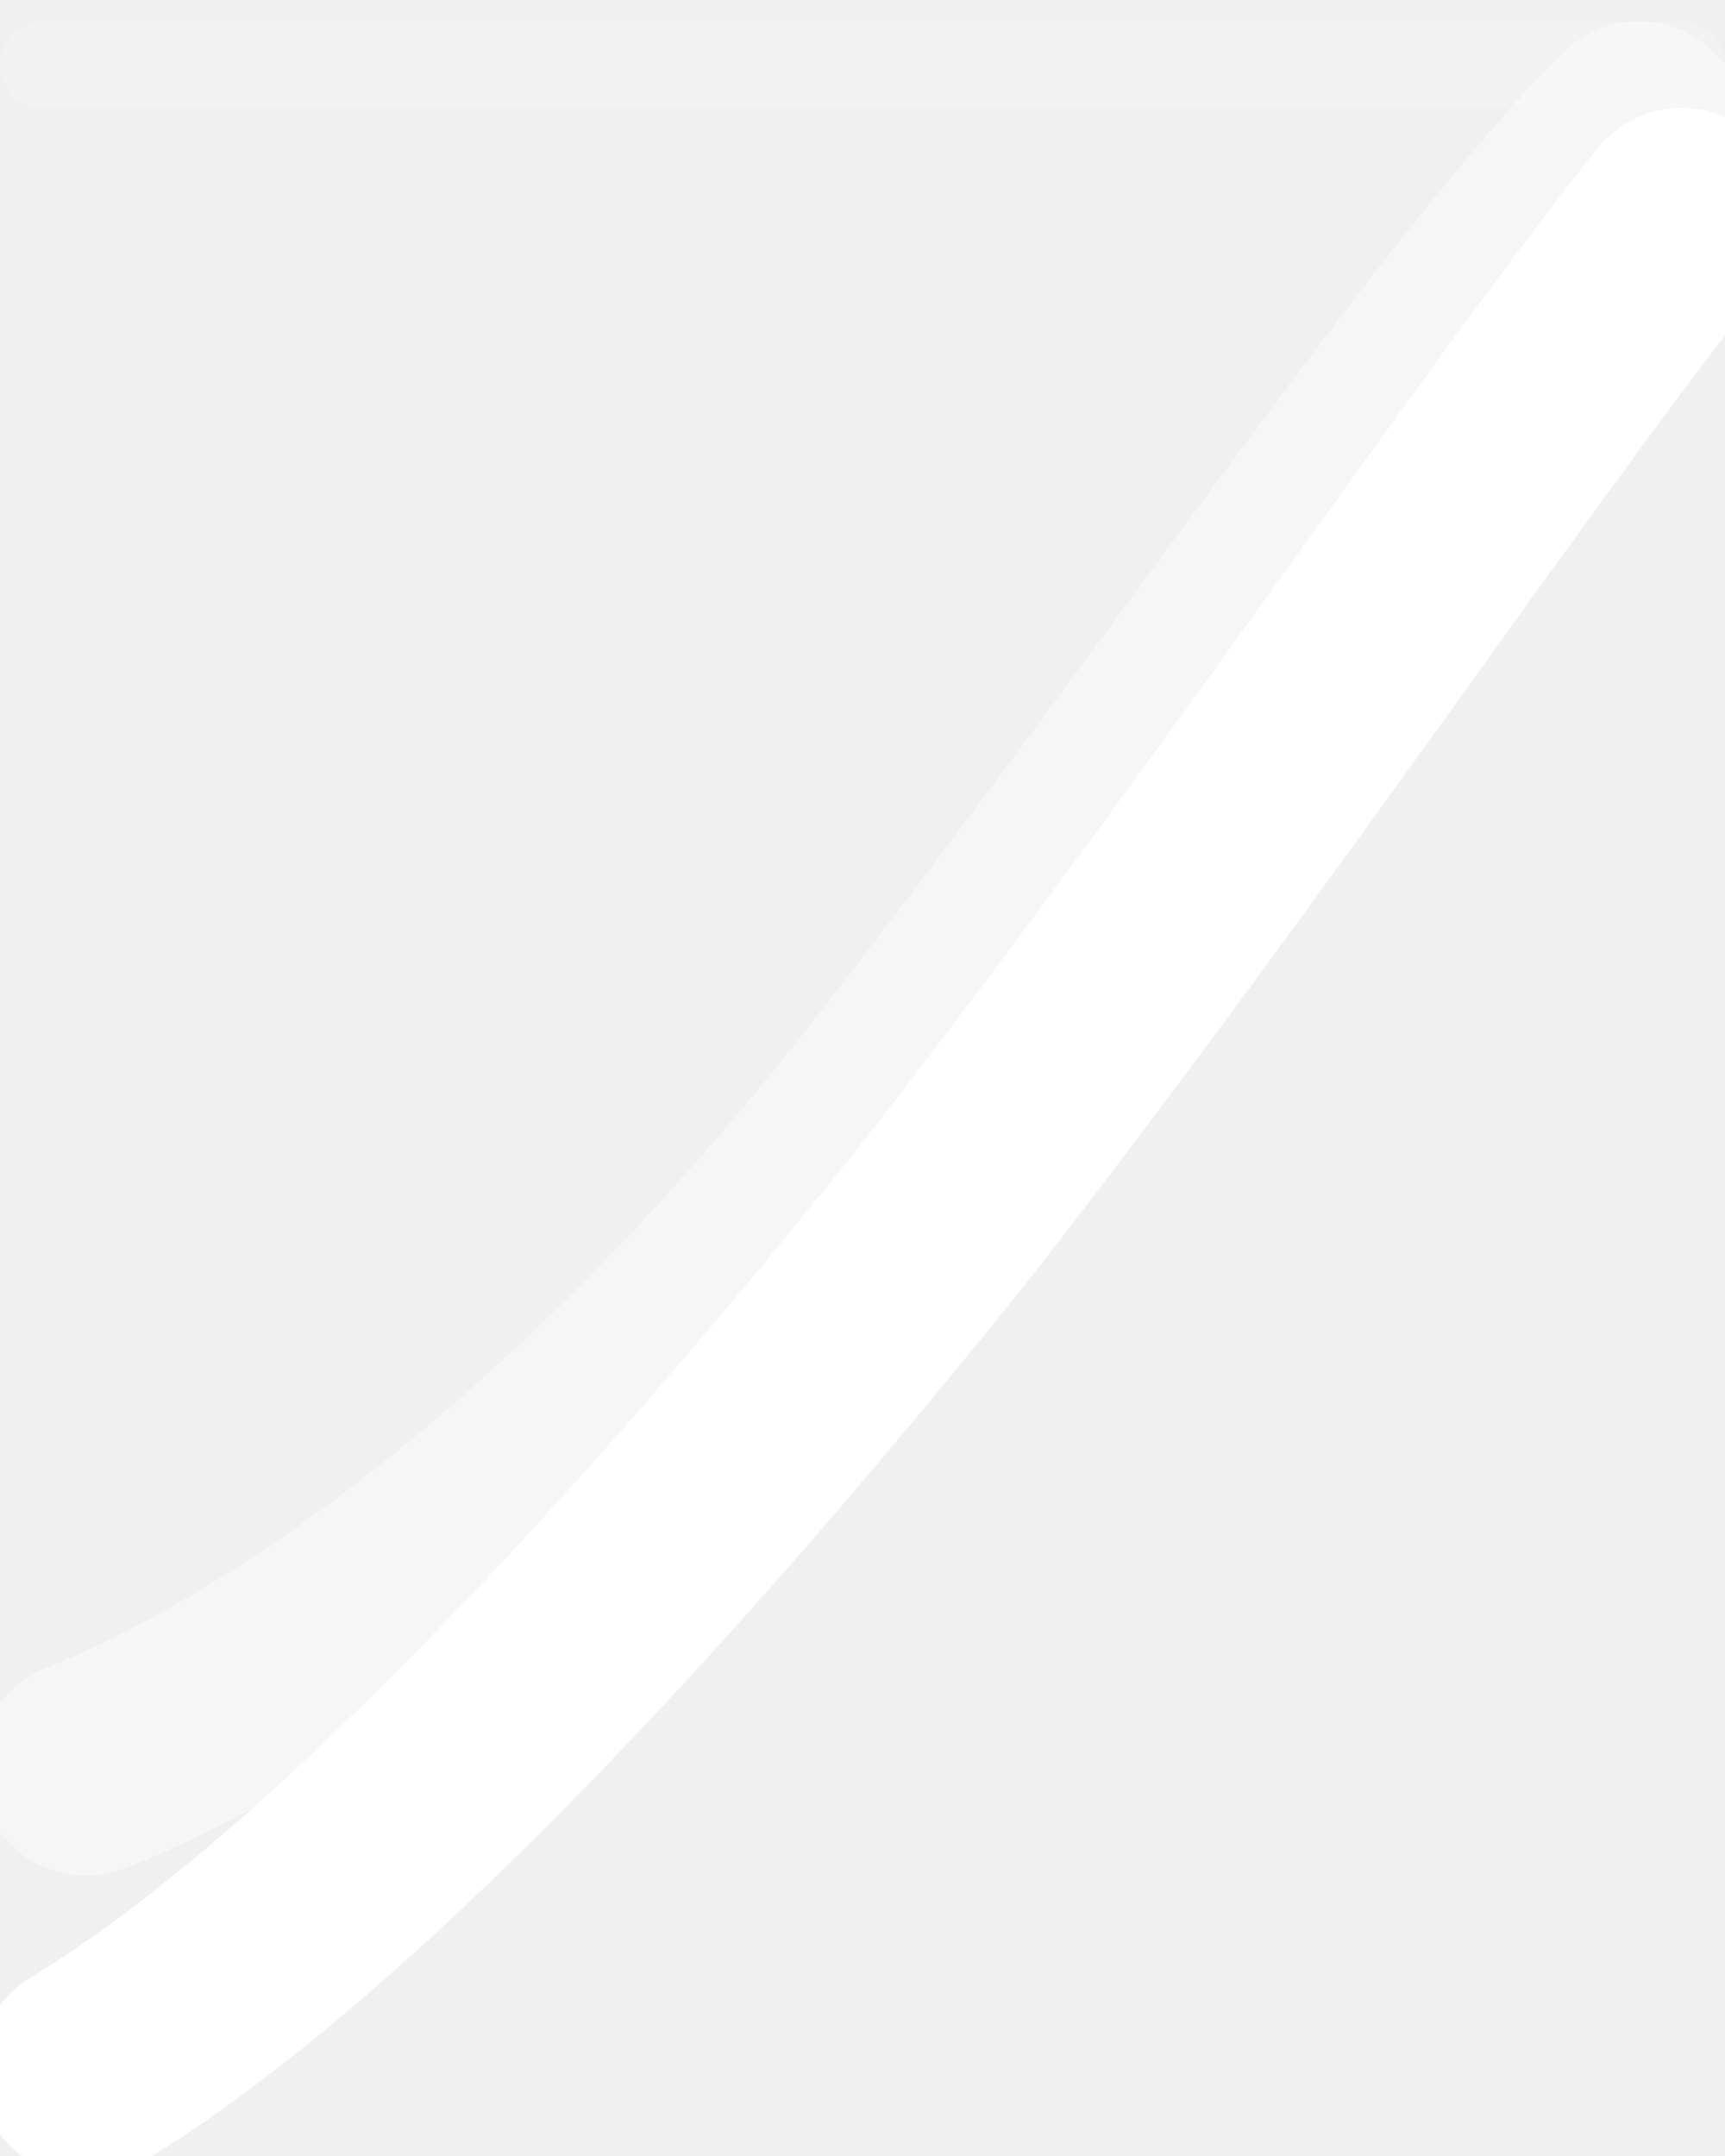
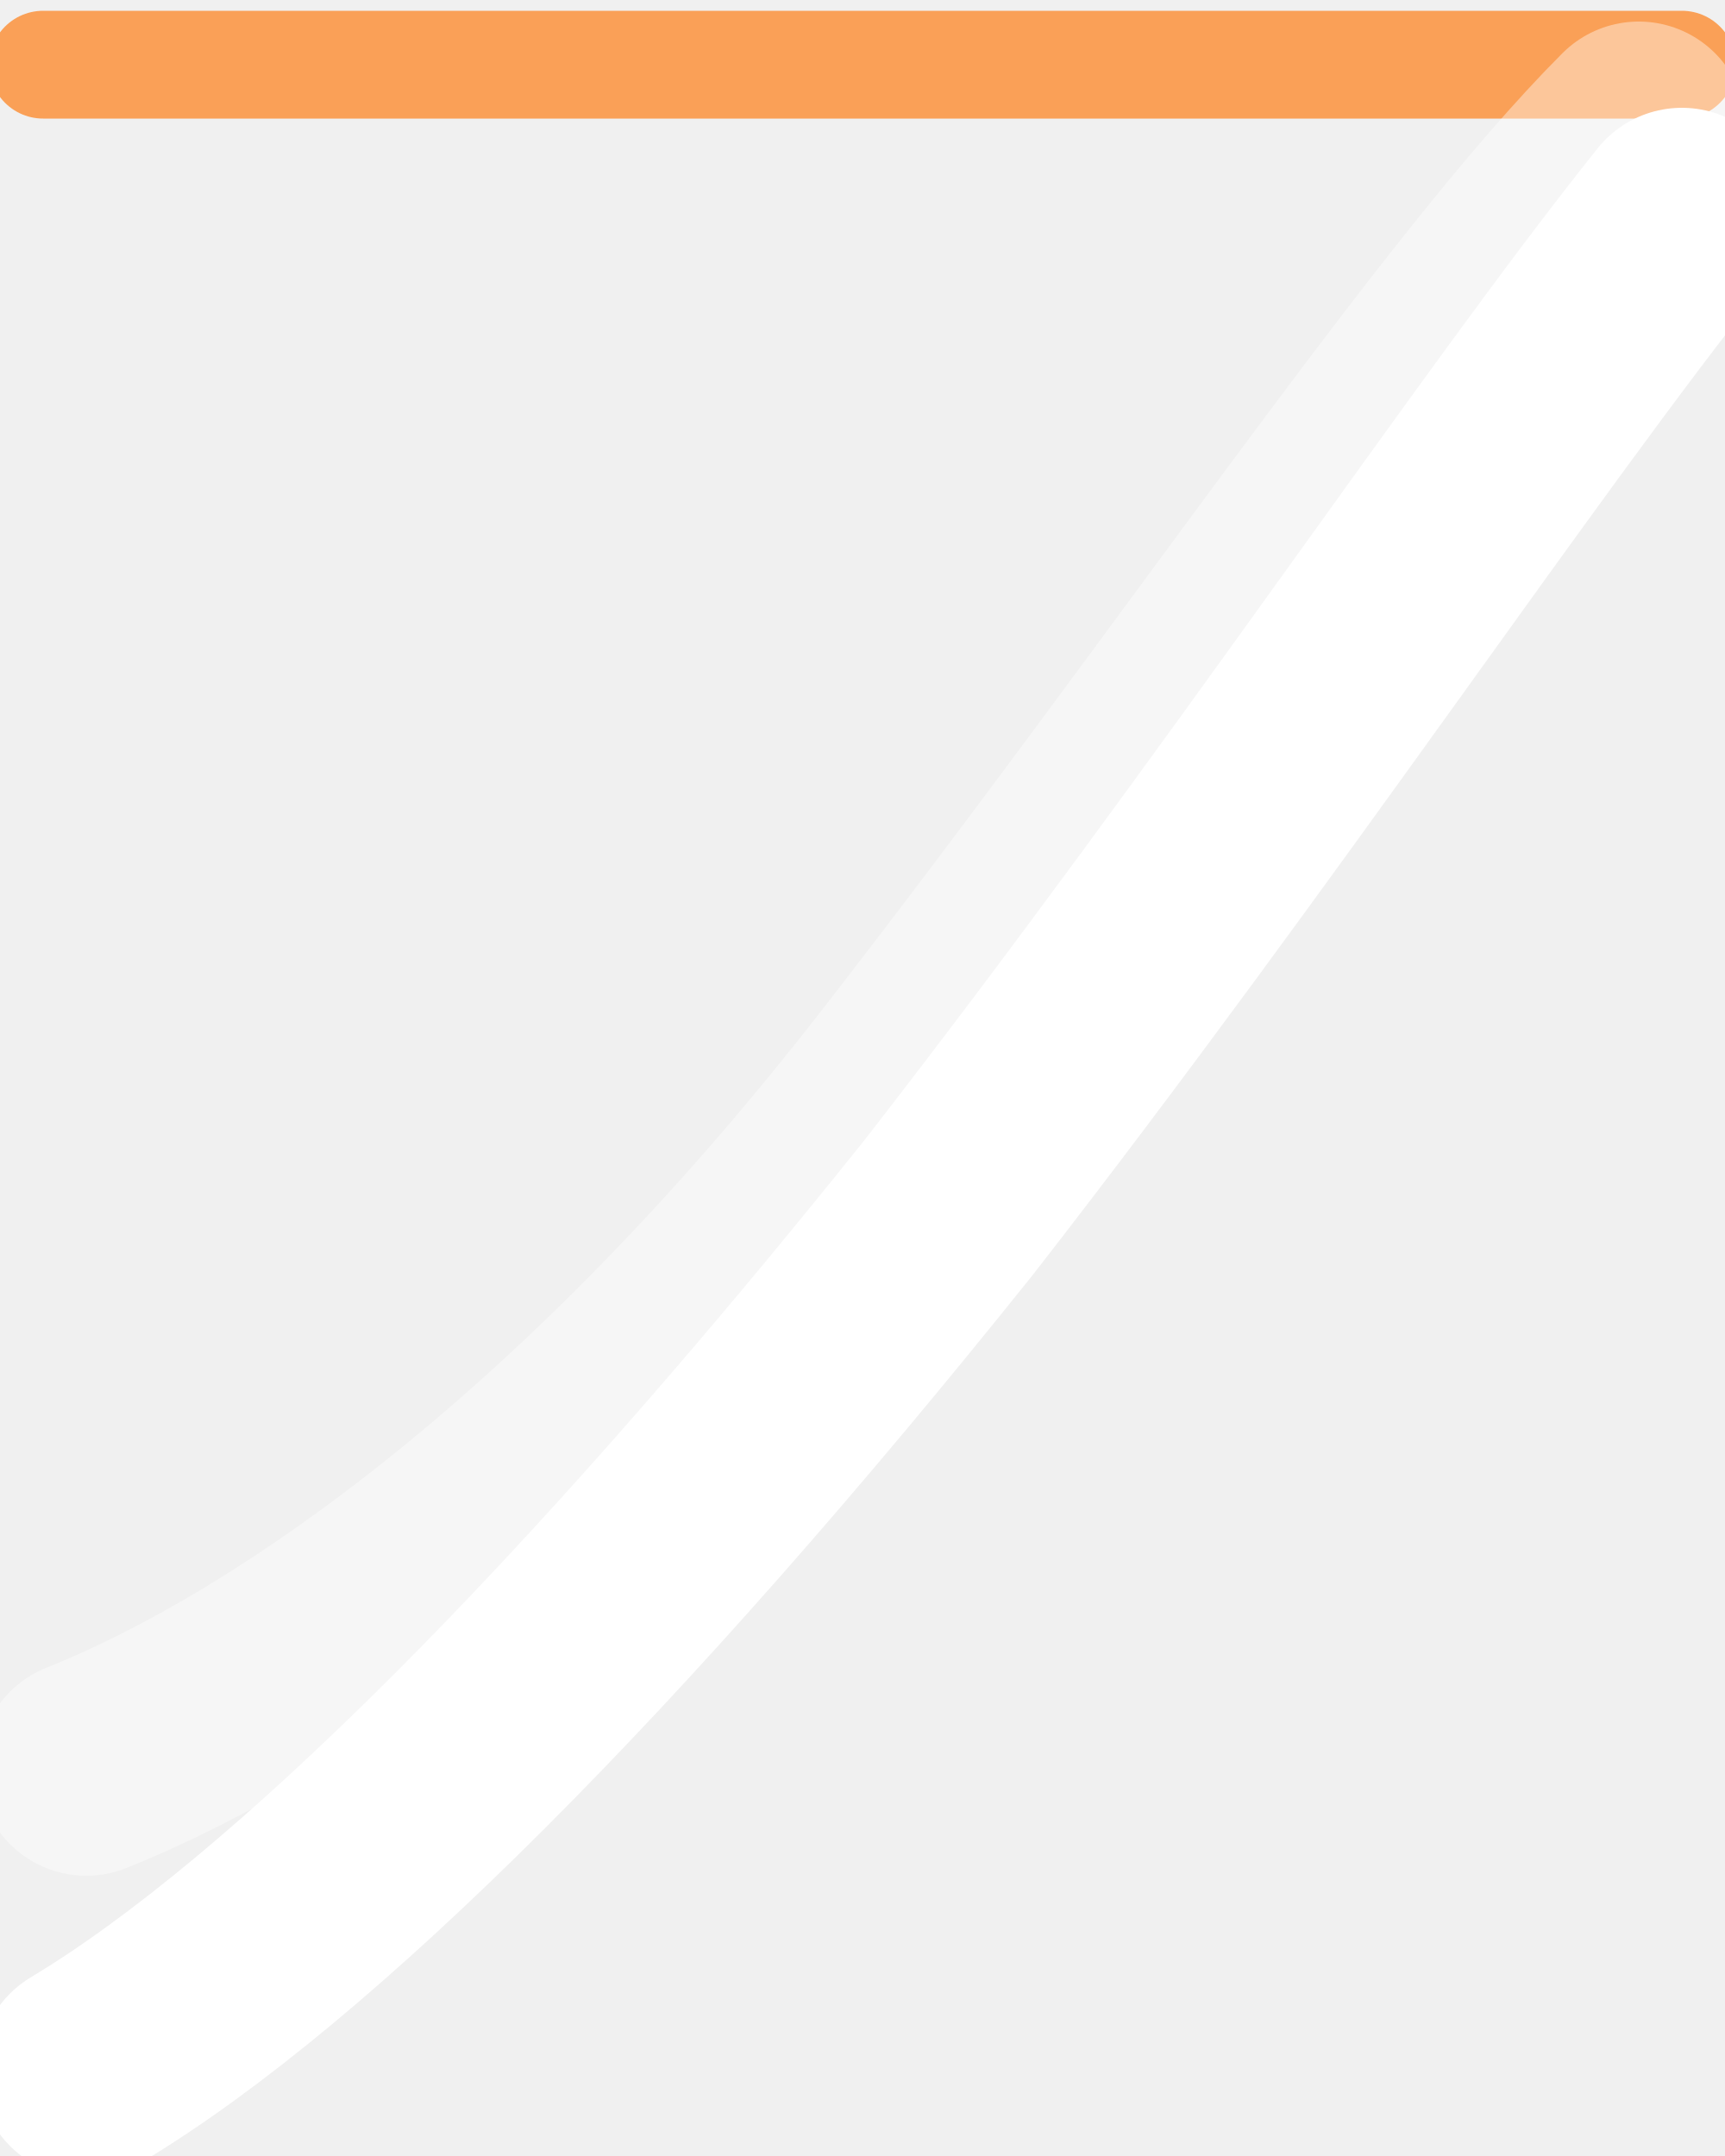
<svg xmlns="http://www.w3.org/2000/svg" viewBox="0 0 80 100" fill="none">
-   <line x1="2" y1="3" x2="78" y2="3" stroke="white" stroke-width="4" stroke-linecap="round" opacity=".15" />
+   <line x1="2" y1="3" x2="78" y2="3" stroke="#fb923c" stroke-width="5" stroke-linecap="round" opacity=".85" />
  <path d="M4,82 C14,78 28,68 42,50 C56,32 68,14 76,6" stroke="white" stroke-width="10" stroke-linecap="round" opacity=".4" />
  <path d="M4,96 C14,90 28,76 44,56 C58,38 70,20 78,10" stroke="white" stroke-width="10" stroke-linecap="round" opacity="1" />
</svg>
